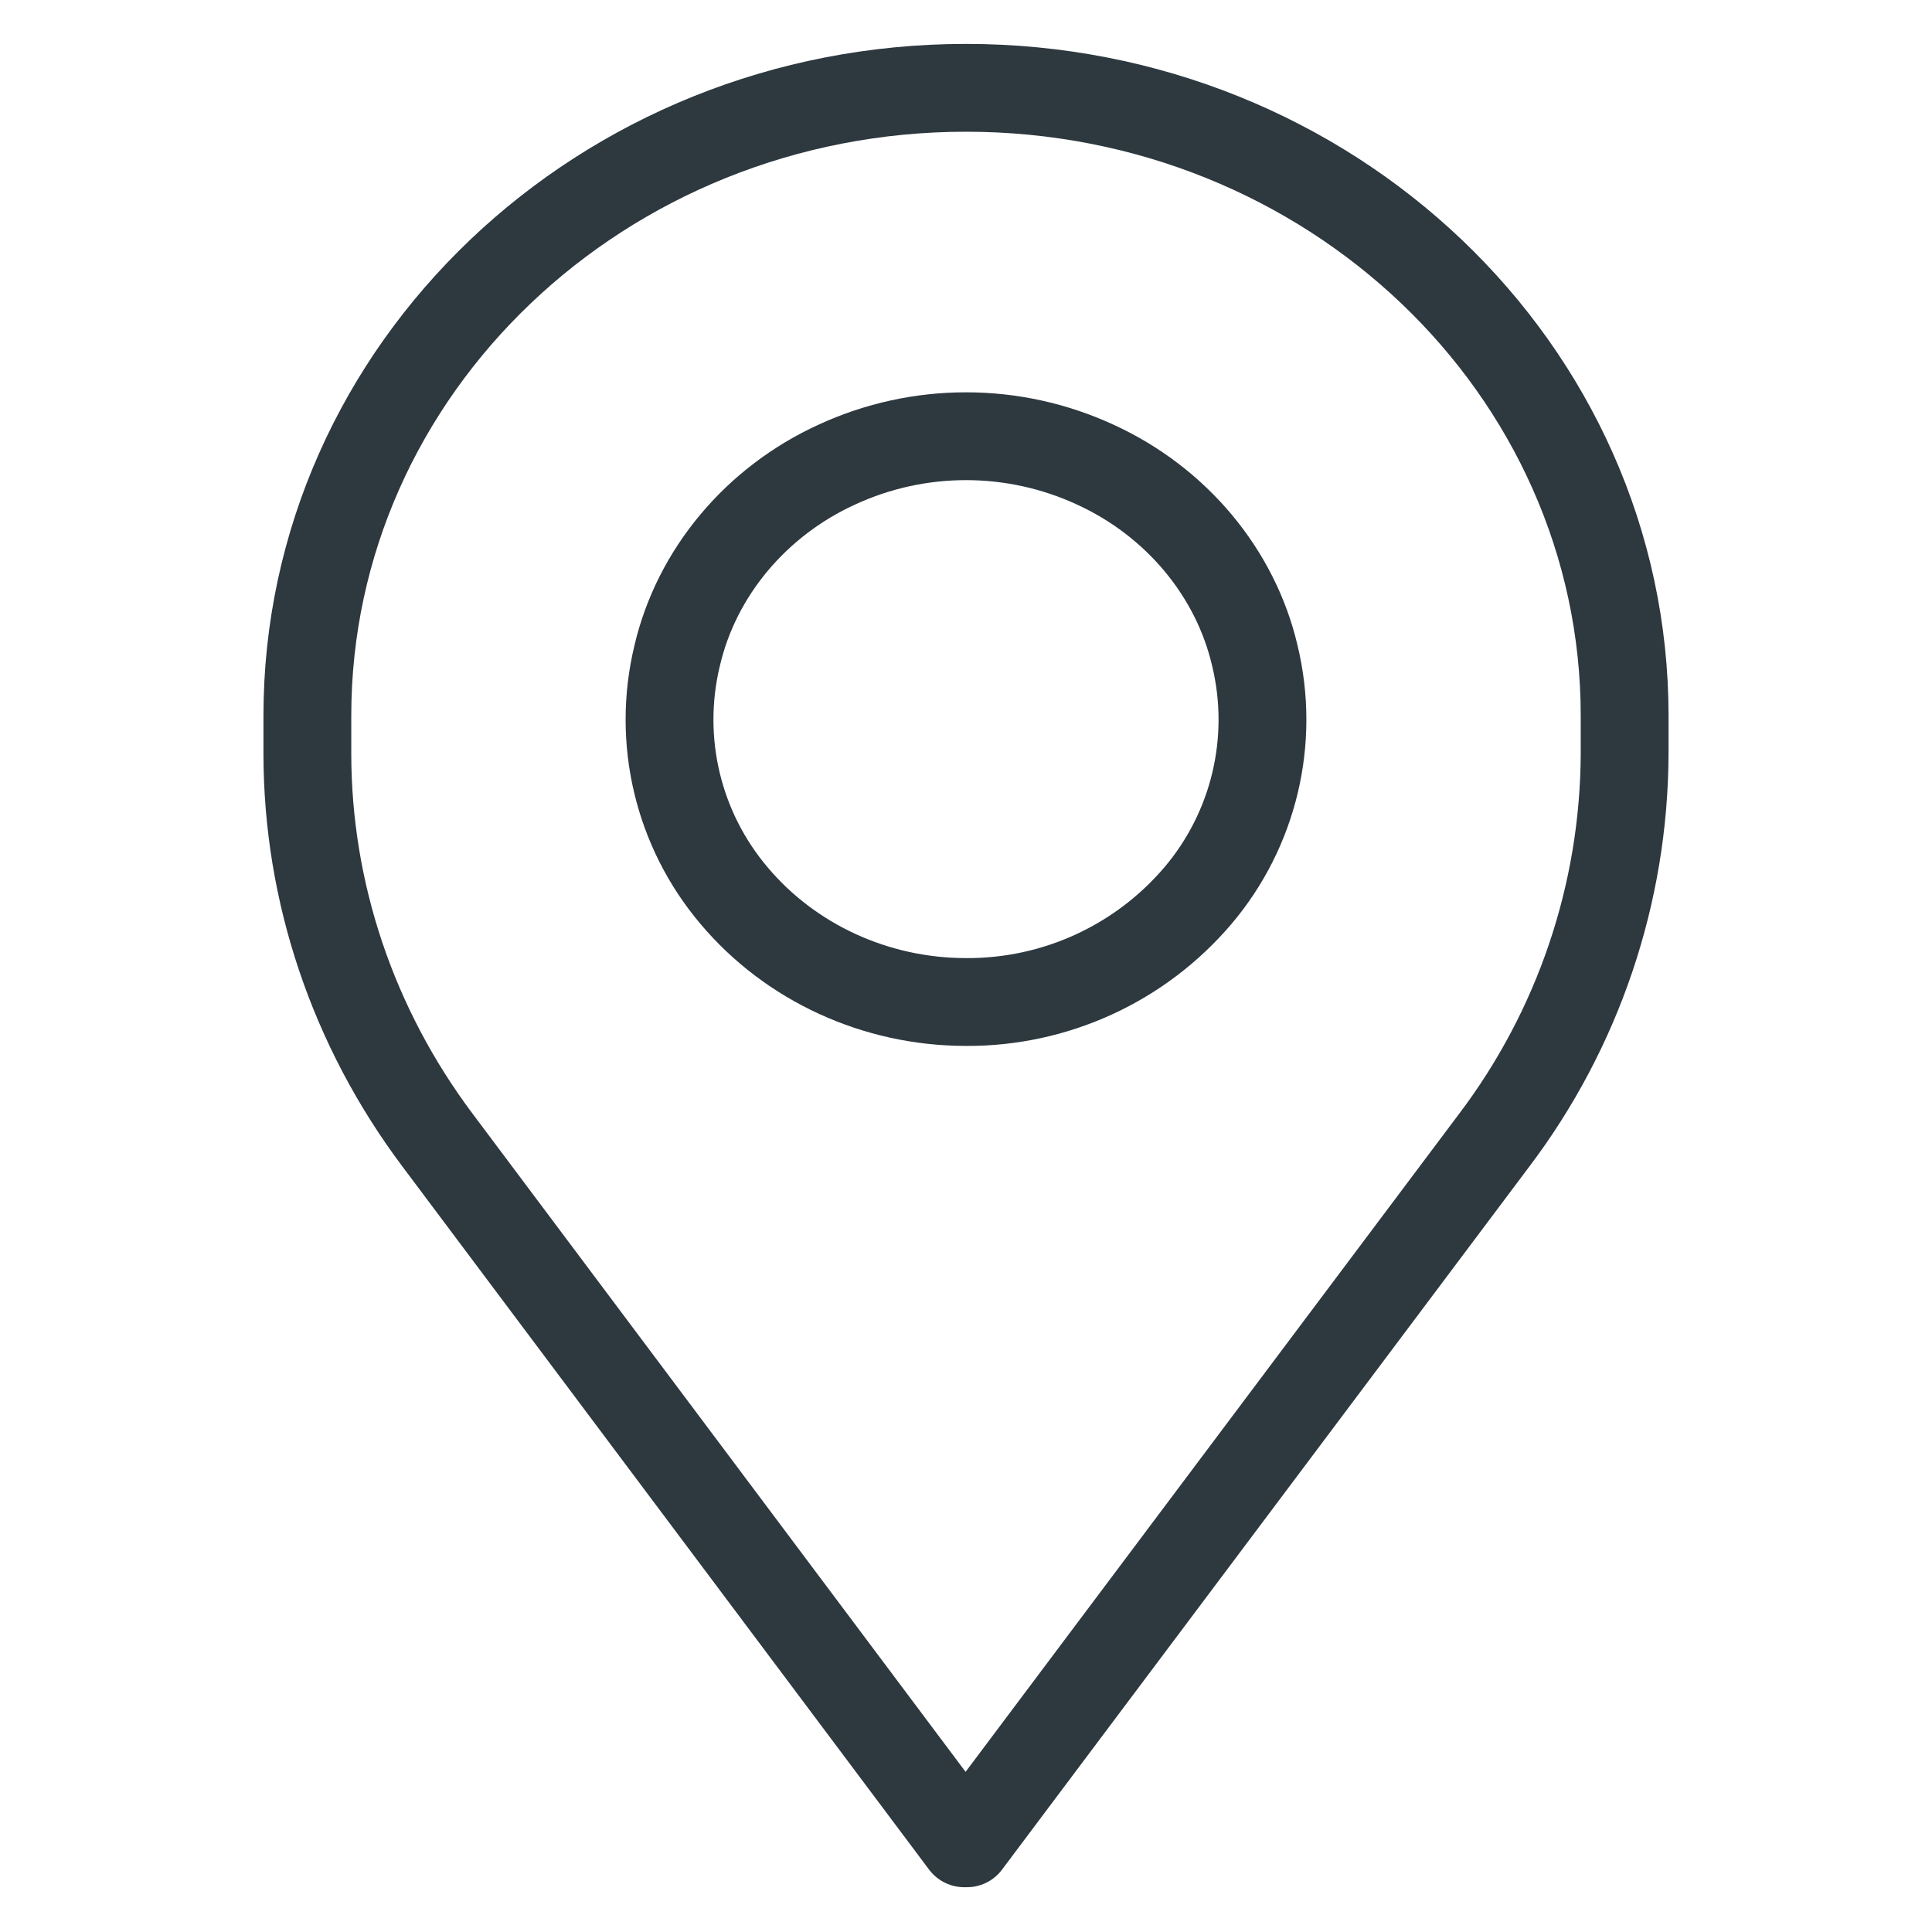
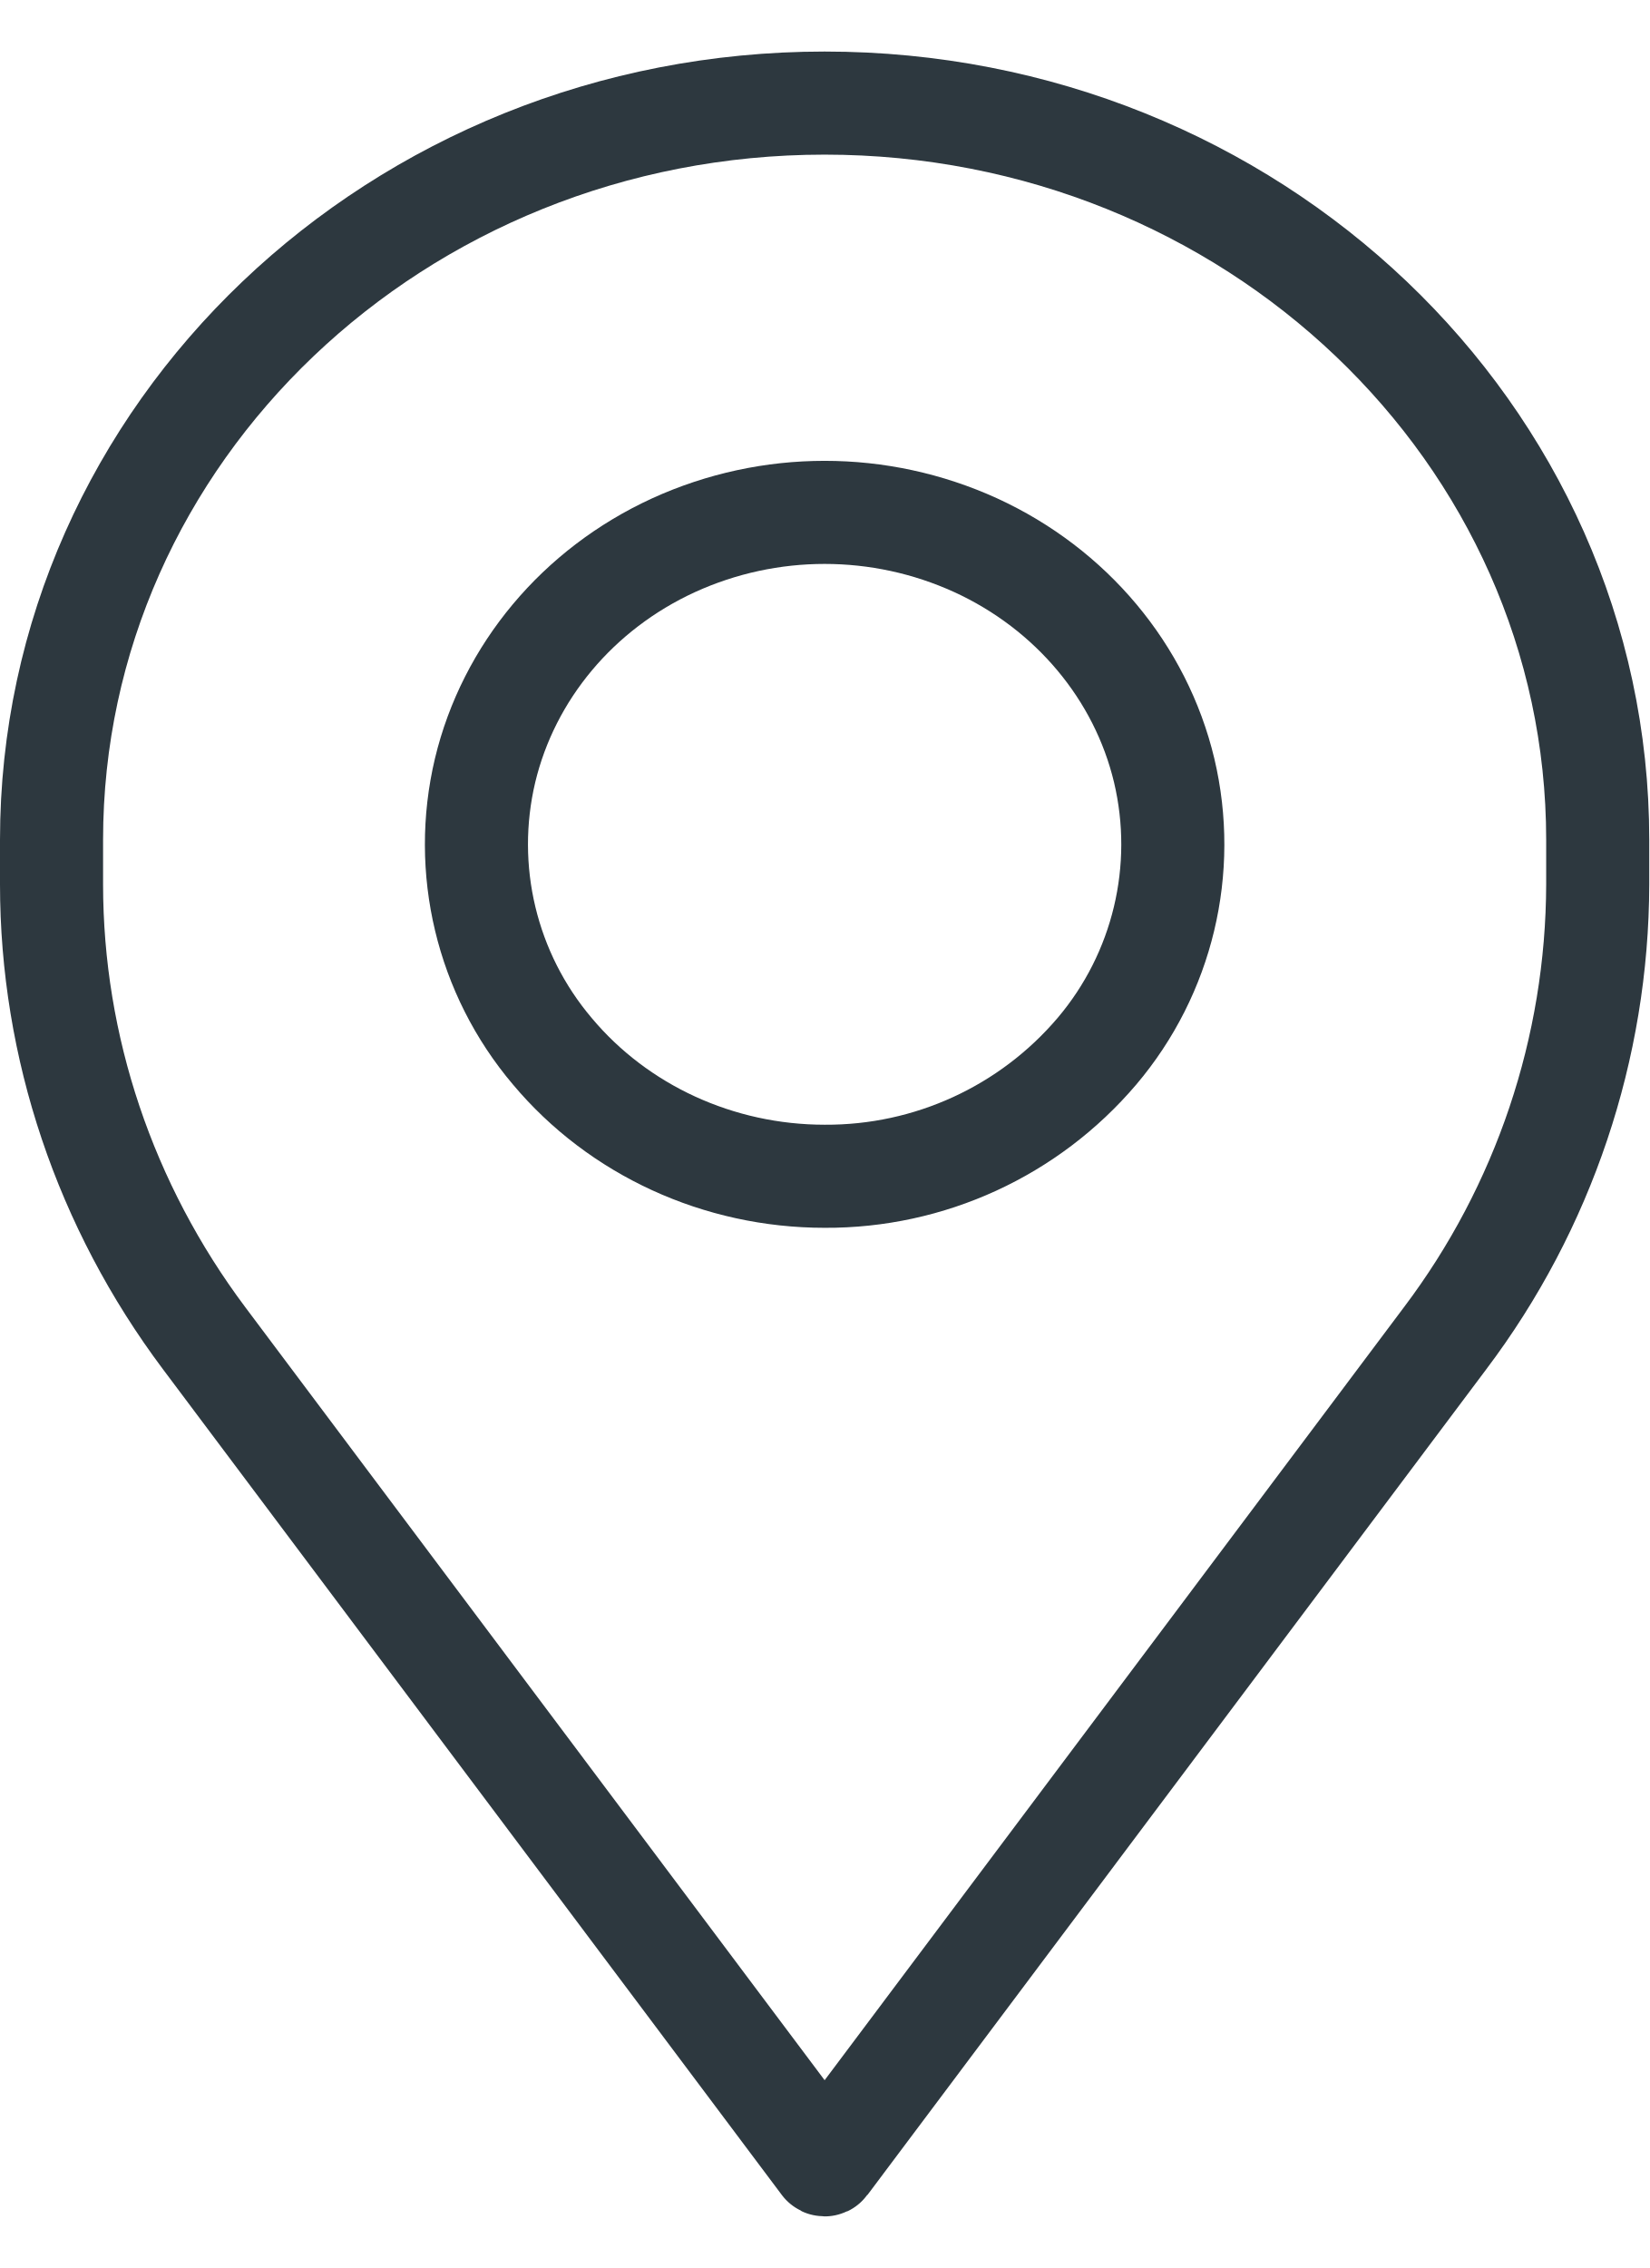
- <svg xmlns="http://www.w3.org/2000/svg" viewBox="0 0 22 22" fill="none">
-   <path d="M18.5 8.15c0-3.95-3.36-7.15-7.5-7.15-4.14 0-7.5 3.2-7.5 7.15v.43c0 1.58.52 3.12 1.48 4.4l6 8.01h.03l6-8a7.34 7.34 0 0 0 1.49-4.41v-.43Z" stroke="#2D383F" stroke-linecap="round" stroke-linejoin="round" />
-   <path d="M9.53 5.29a3.51 3.51 0 0 1 2.94 0c.92.42 1.6 1.23 1.82 2.18a3.1 3.1 0 0 1-.65 2.73 3.44 3.44 0 0 1-2.64 1.21c-1.03 0-2-.45-2.64-1.21a3.1 3.1 0 0 1-.65-2.73c.22-.95.9-1.76 1.82-2.18Z" stroke="#2D383F" stroke-linecap="round" stroke-linejoin="round" />
+ <svg xmlns="http://www.w3.org/2000/svg" width="16" height="22" fill="none">
+   <path stroke="#2D383F" stroke-linecap="round" stroke-linejoin="round" d="M15.5 8.147C15.5 4.2 12.142 1 8 1 3.858 1 .5 4.2.5 8.147v.43c0 1.58.518 3.12 1.481 4.405l6.004 8.01c.007.01.023.01.03 0l6.004-8.01A7.338 7.338 0 0 0 15.5 8.578v-.43Z" />
+   <path stroke="#2D383F" stroke-linecap="round" stroke-linejoin="round" d="M6.534 5.289a3.53 3.53 0 0 1 2.932 0c.926.425 1.6 1.23 1.828 2.184a3.105 3.105 0 0 1-.652 2.724A3.443 3.443 0 0 1 8 11.41c-1.028 0-2-.447-2.642-1.213a3.105 3.105 0 0 1-.652-2.724c.229-.955.902-1.759 1.828-2.184Z" />
</svg>
